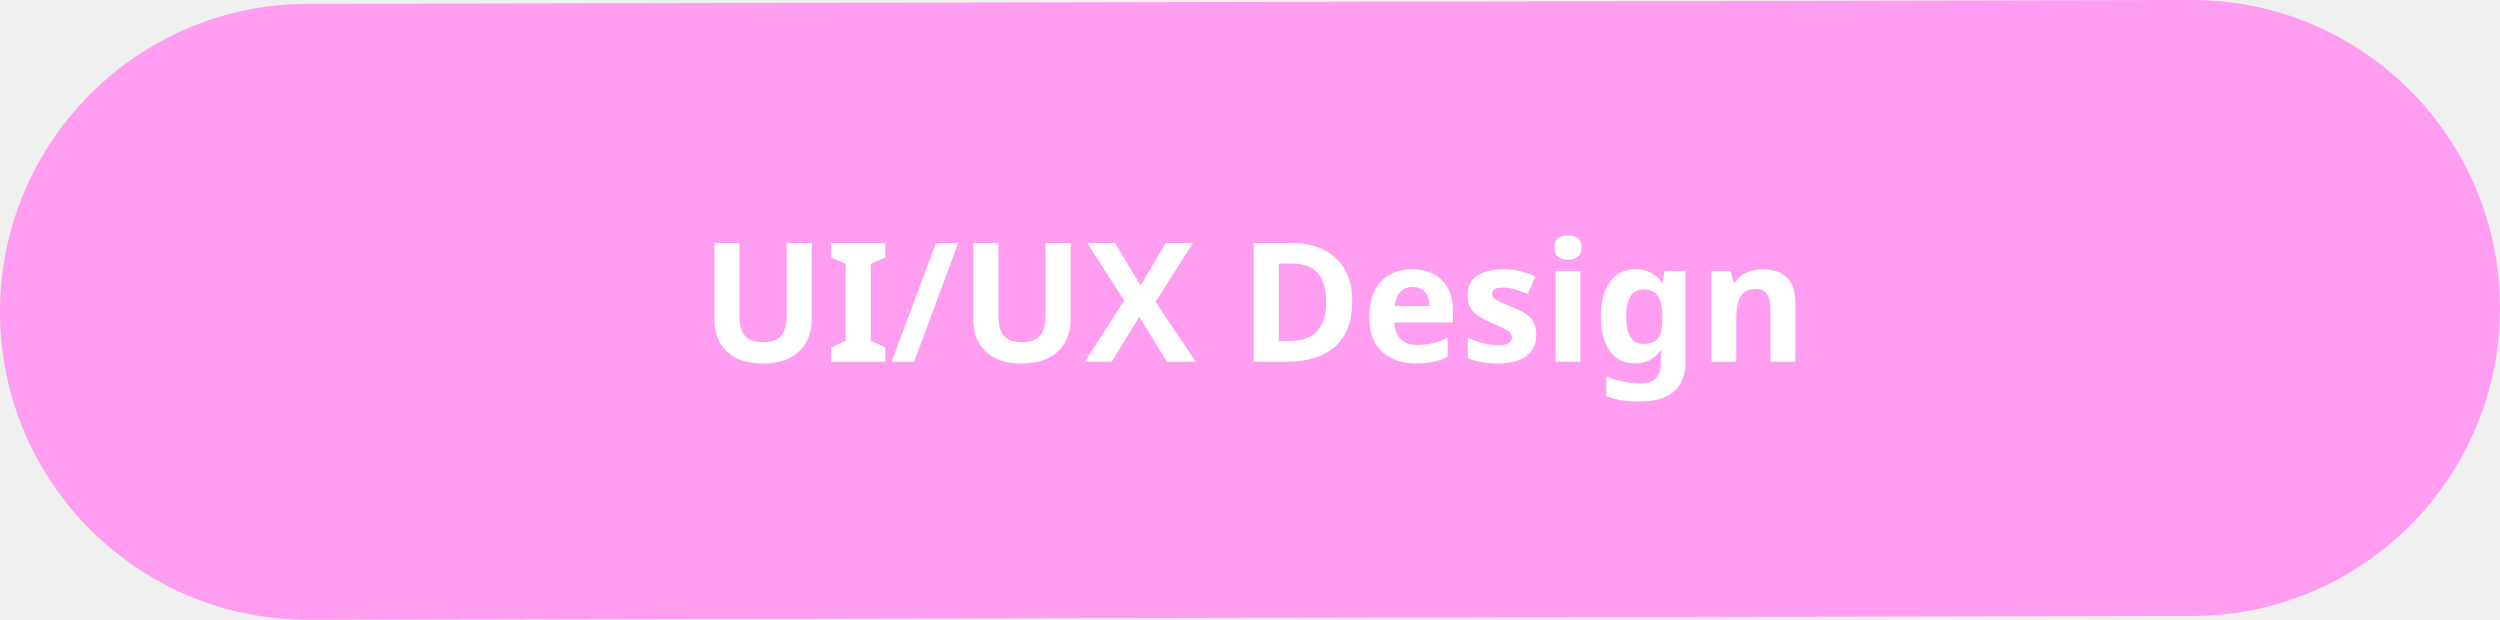
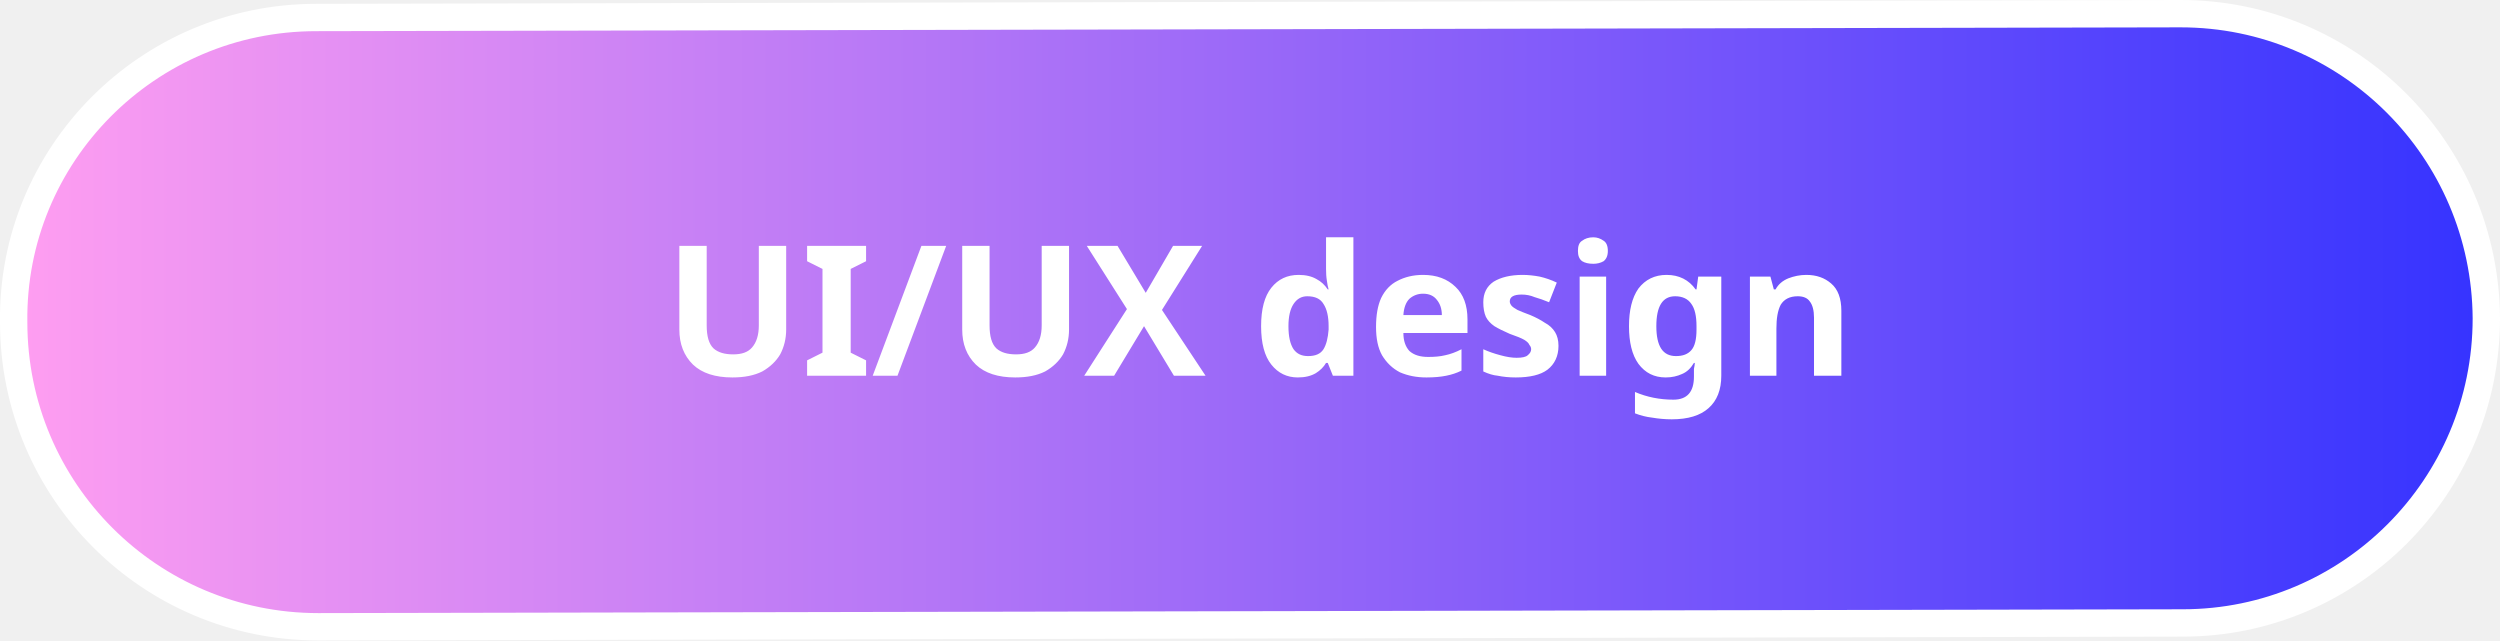
- <svg xmlns="http://www.w3.org/2000/svg" id="Calque_1" data-name="Calque 1" viewBox="0 0 207 51.32">
+ <svg xmlns="http://www.w3.org/2000/svg" id="Calque_1" data-name="Calque 1" viewBox="0 0 45.71 11.71">
  <defs>
    <style>
      .cls-1 {
-         fill: #fff;
-         font-family: Satoshi-Black, Satoshi;
-         font-size: 13.76px;
-         font-weight: 800;
+         fill: url(#Nouvelle_nuance_de_dégradé_1);
+         stroke: #fff;
+         stroke-miterlimit: 10;
+         stroke-width: .5px;
      }

      .cls-2 {
-         fill: #ff9ef1;
-         stroke-width: 0px;
+         fill: #fff;
+         font-family: Satoshi-Black, Satoshi;
+         font-size: 3.32px;
+         font-weight: 800;
+         isolation: isolate;
      }
    </style>
+     <linearGradient id="Nouvelle_nuance_de_dégradé_1" data-name="Nouvelle nuance de dégradé 1" x1=".25" y1="5.85" x2="45.46" y2="5.85" gradientUnits="userSpaceOnUse">
+       <stop offset="0" stop-color="#ff9ef1" />
+       <stop offset="1" stop-color="#3533ff" />
+     </linearGradient>
  </defs>
-   <path class="cls-2" d="M25.45.32L181.45,0c14.08-.03,25.52,11.36,25.55,25.45h0c.03,14.08-11.36,25.52-25.45,25.55l-156,.32C11.47,51.35.03,39.96,0,25.87H0C-.02,11.79,11.37.35,25.45.32Z" />
-   <text class="cls-1" transform="translate(57.98 29.95)">
-     <tspan x="0" y="0">UI/UX Design</tspan>
+   <path class="cls-1" d="M5.78.32l34.09-.07c3.08,0,5.57,2.49,5.59,5.57h0c0,3.08-2.49,5.57-5.55,5.57l-34.09.07c-3.08,0-5.57-2.49-5.57-5.57H.25C.21,2.83,2.7.32,5.78.32Z" />
+   <text class="cls-2" transform="translate(12.14 6.87)">
+     <tspan x="0" y="0">UI/UX design</tspan>
  </text>
</svg>
